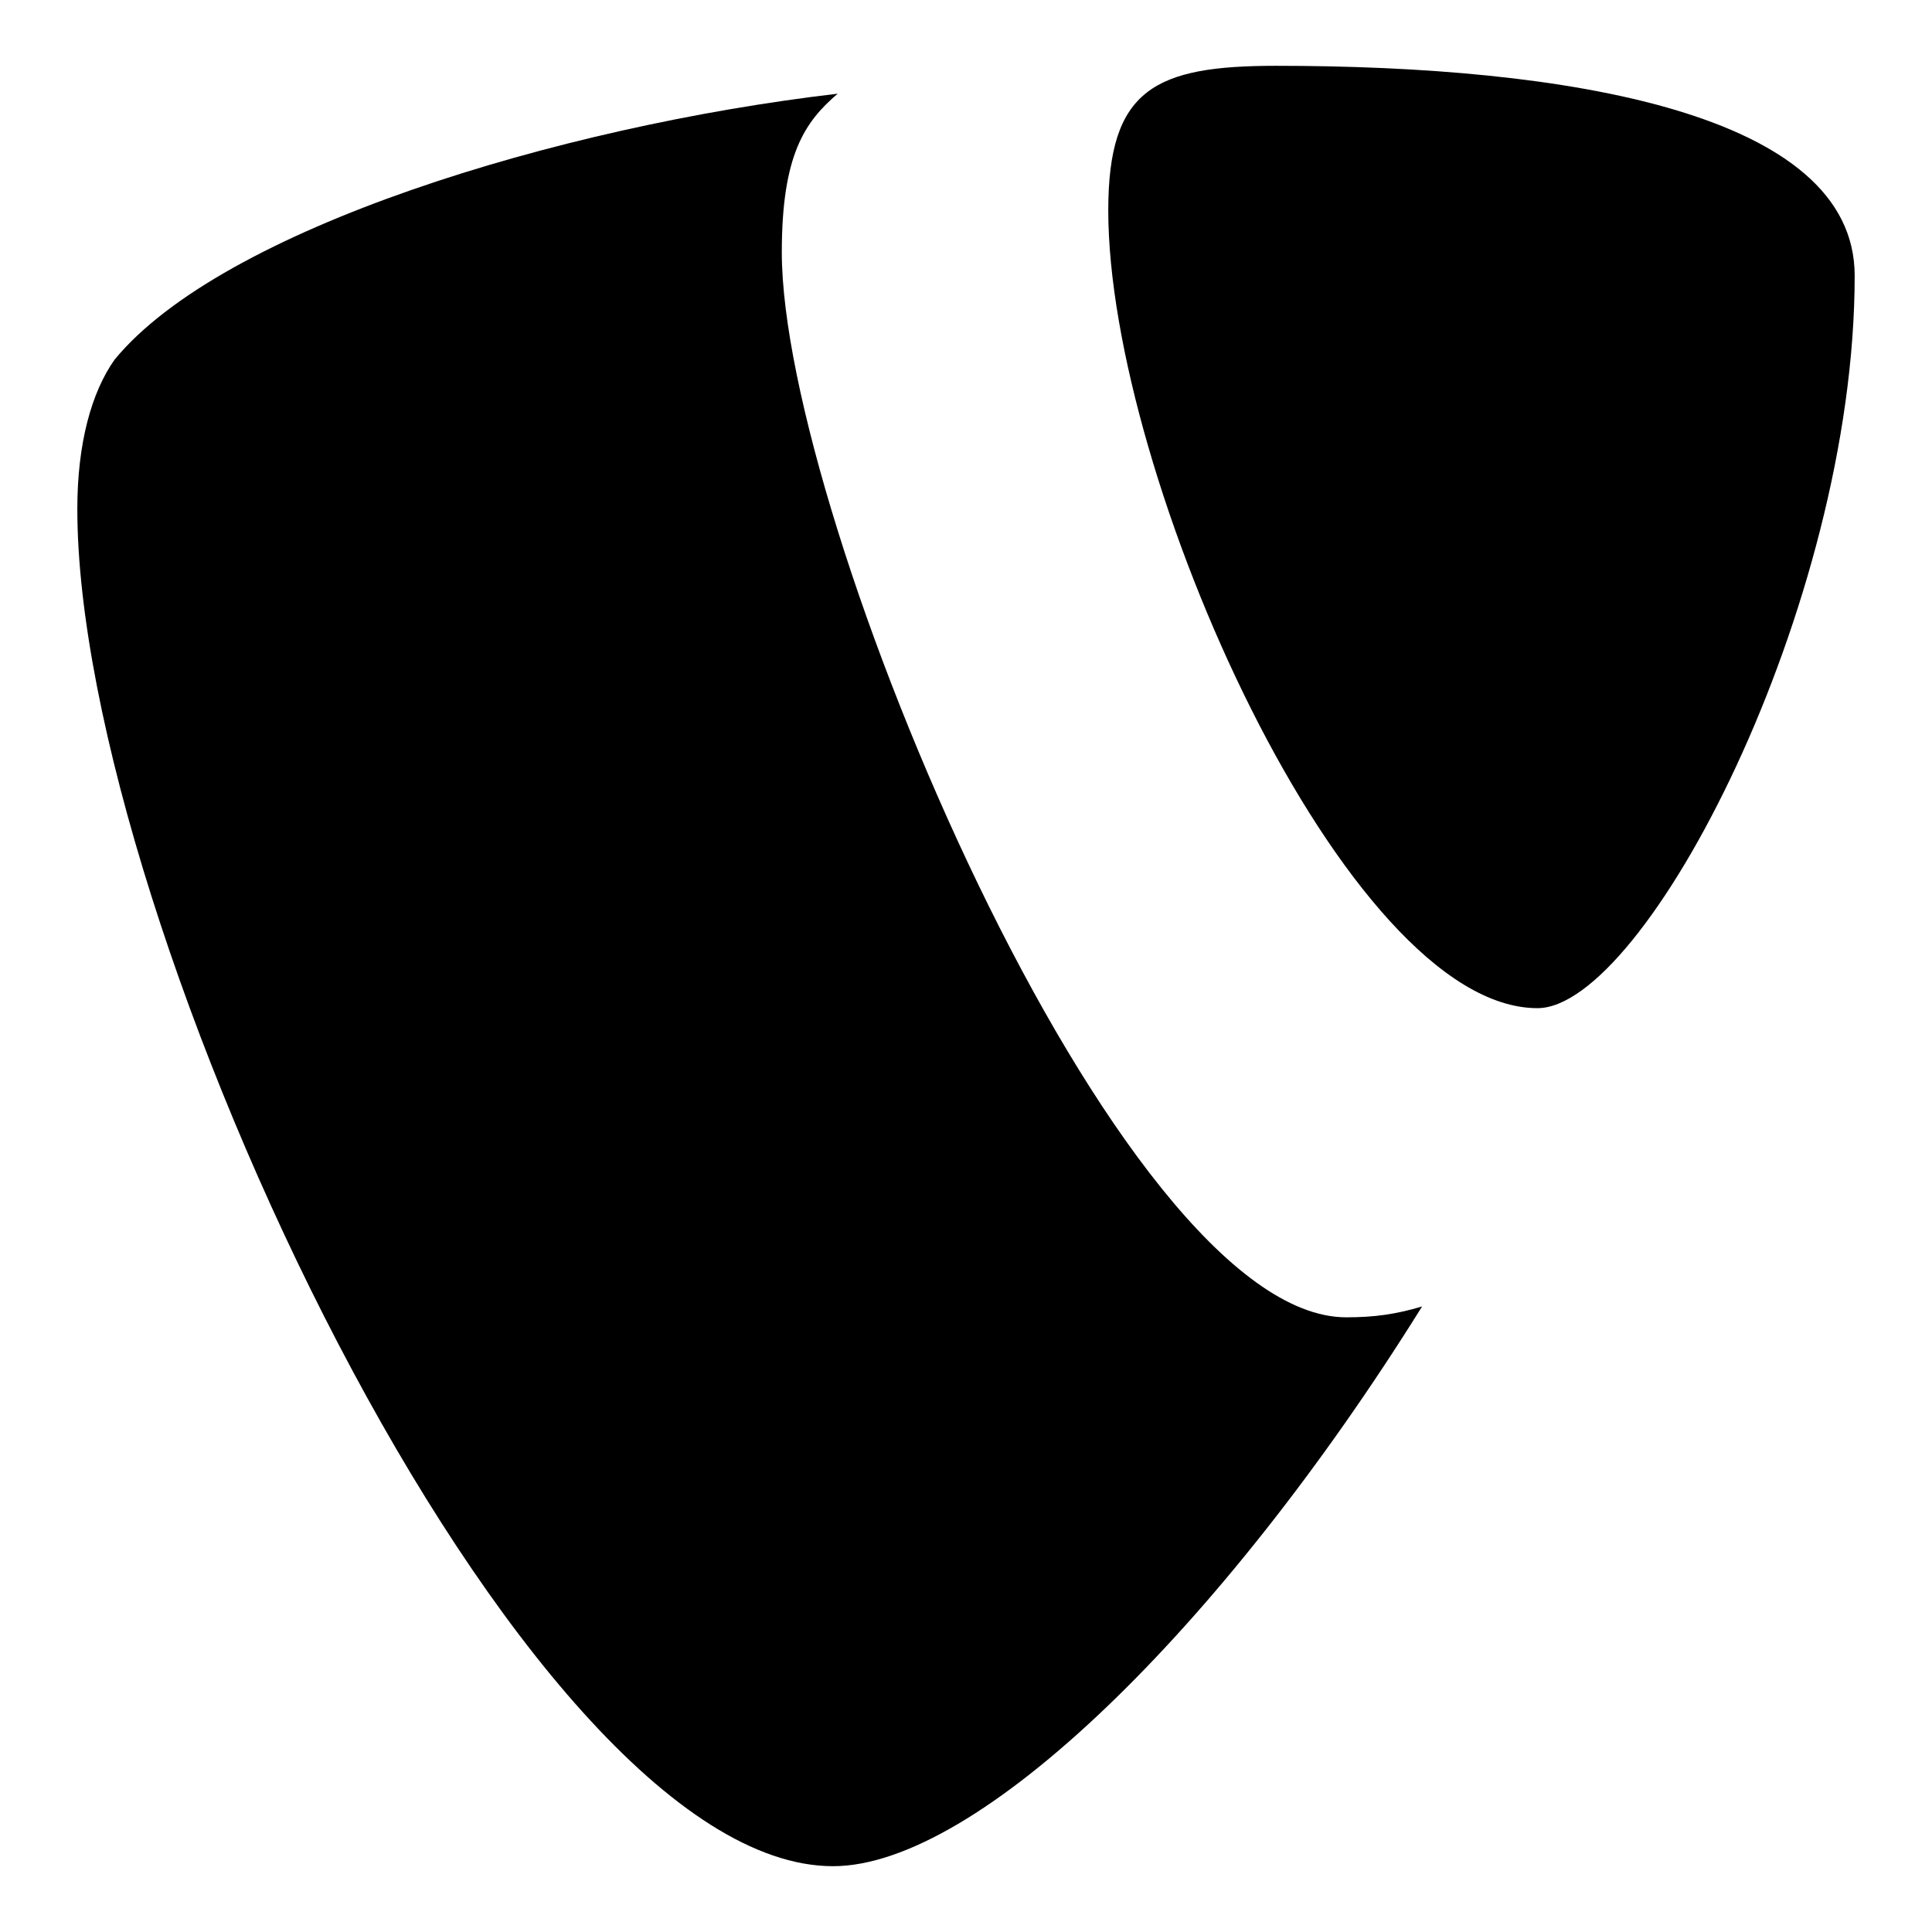
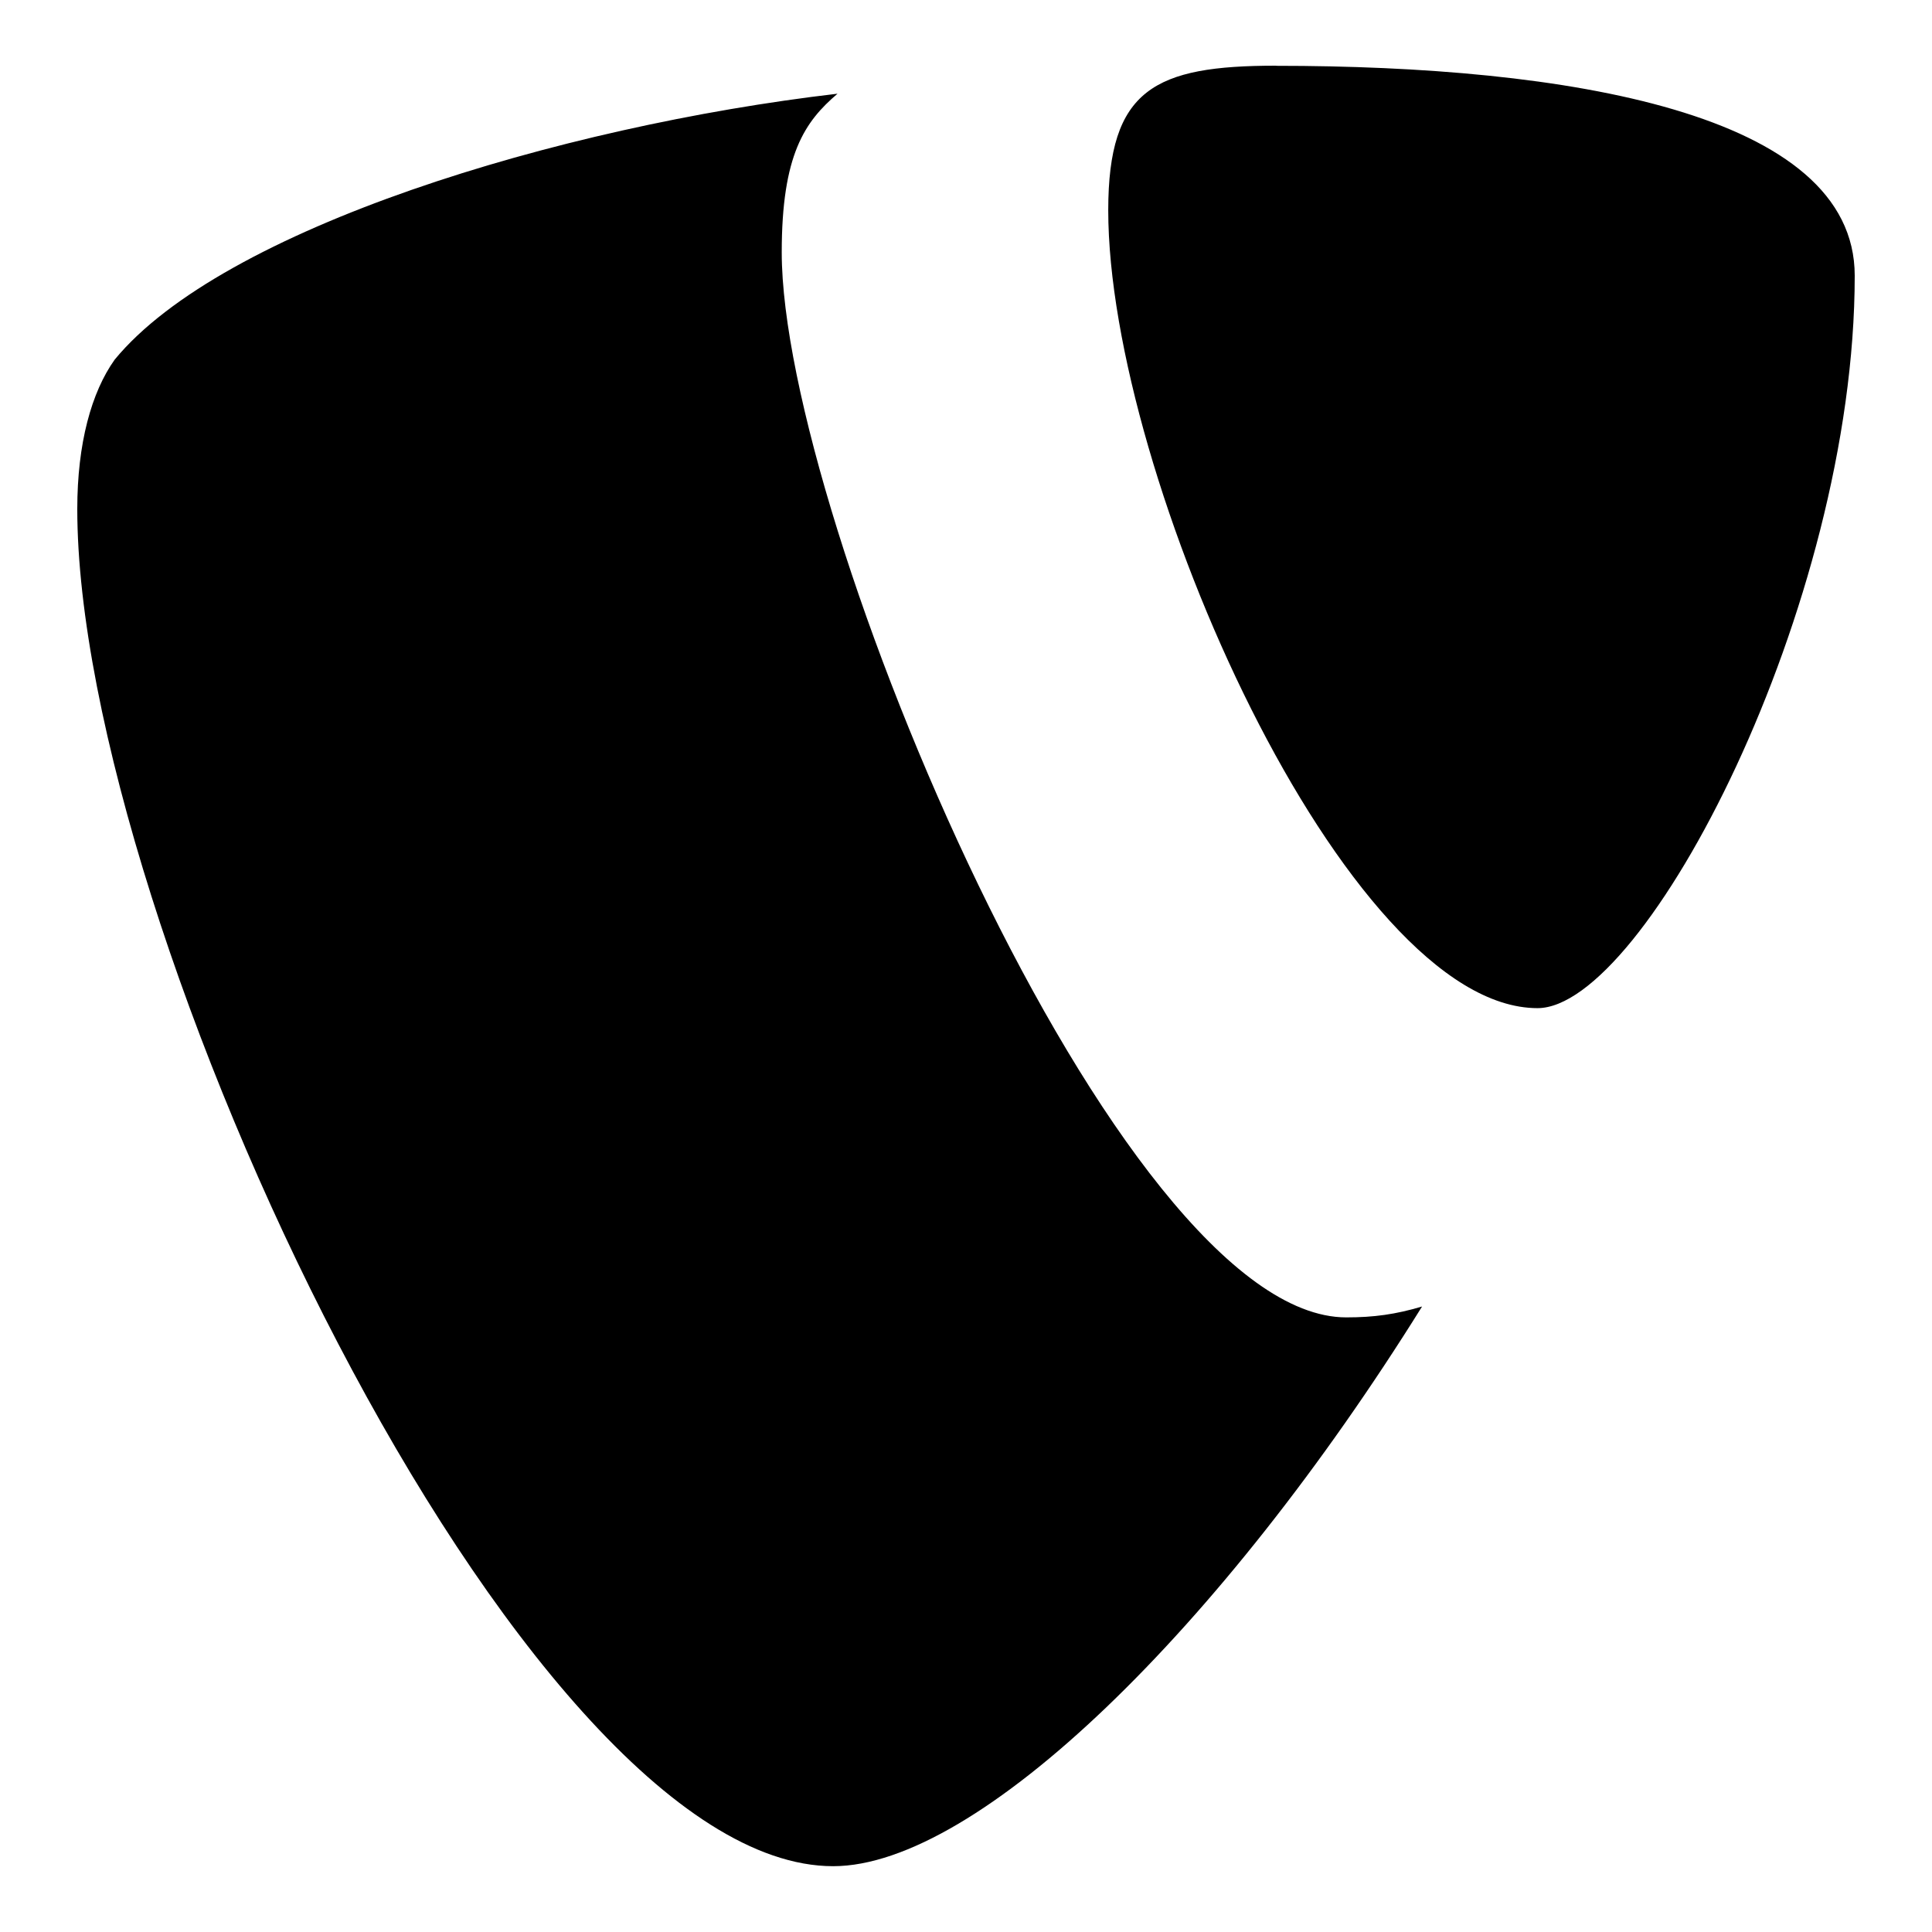
- <svg xmlns="http://www.w3.org/2000/svg" xml:space="preserve" width="16px" height="16px" viewBox="0 0 16 16" zoomAndPan="disable" preserveAspectRatio="xmaxYmax">
-   <g style="fill:#000000" id="layer1" transform="matrix(0.1171059,0,0,0.1171059,-8.060238,-7.165807)">
-     <g style="fill:#000000" id="g158" transform="translate(7.750859,-50.58544)">
-       <path d="m 161.646,204.169 c -1.888,0.558 -3.391,0.766 -5.365,0.766 -16.171,0 -39.915,-56.509 -39.915,-75.317 0,-6.922 1.638,-9.233 3.951,-11.216 -19.792,2.311 -43.539,9.572 -51.134,18.805 -1.641,2.314 -2.637,5.938 -2.637,10.56 0,29.362 31.339,95.984 53.445,95.984 10.226,-0.001 27.467,-16.813 41.655,-39.582" id="path160" style="fill:#000000" />
-       <path d="m 151.323,116.43 c 20.449,0 40.915,3.298 40.915,14.841 0,23.42 -14.854,51.801 -22.433,51.801 -13.527,0 -30.352,-37.614 -30.352,-56.422 0,-8.576 3.298,-10.22 11.87,-10.22" id="path162" style="fill:#000000" />
-     </g>
-   </g>
+ <svg xmlns="http://www.w3.org/2000/svg" width="16" height="16" zoomAndPan="disable" preserveAspectRatio="xmaxYmax">
+   <path d="M11.777 10.82c-.22.065-.397.09-.628.09-1.895 0-4.675-6.618-4.675-8.82 0-.81.19-1.082.462-1.314C4.62 1.046 1.84 1.896.95 2.978c-.193.27-.31.695-.31 1.237 0 3.438 3.67 11.24 6.26 11.24 1.197 0 3.216-1.97 4.877-4.635M10.568.545c2.395 0 4.792.386 4.792 1.738 0 2.743-1.74 6.066-2.627 6.066-1.584 0-3.555-4.406-3.555-6.608 0-1.004.386-1.197 1.39-1.197" />
</svg>
